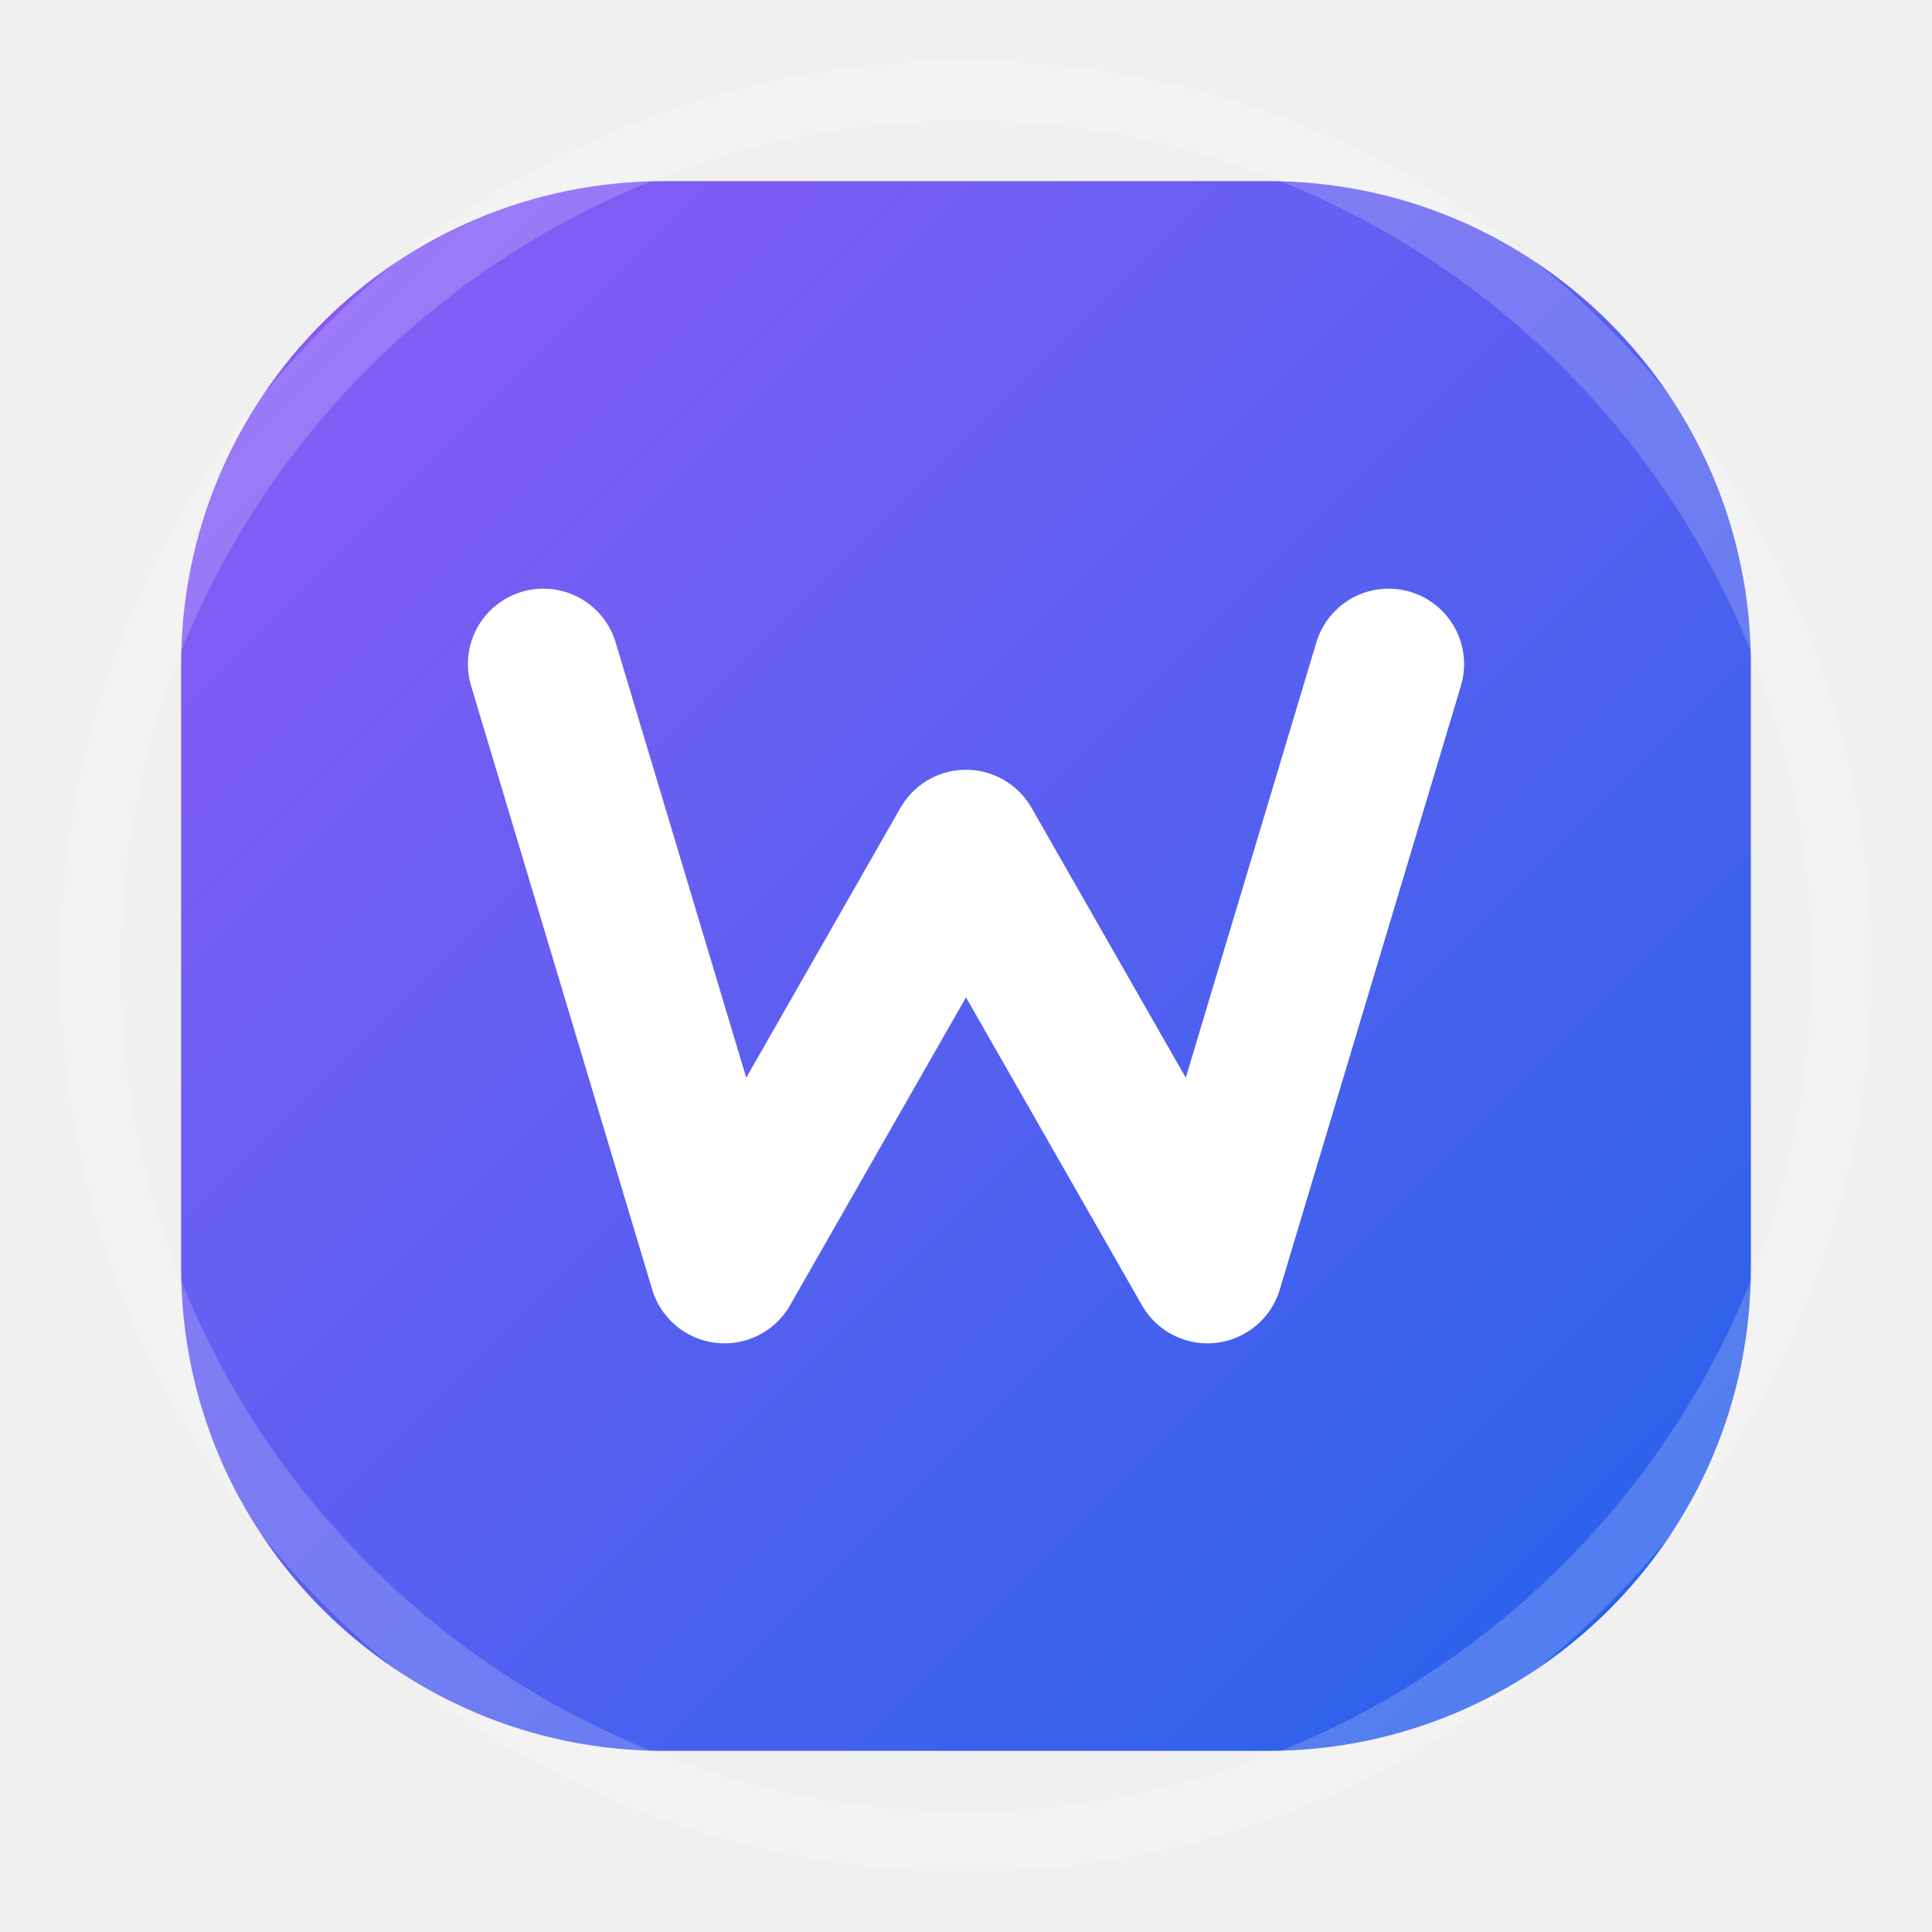
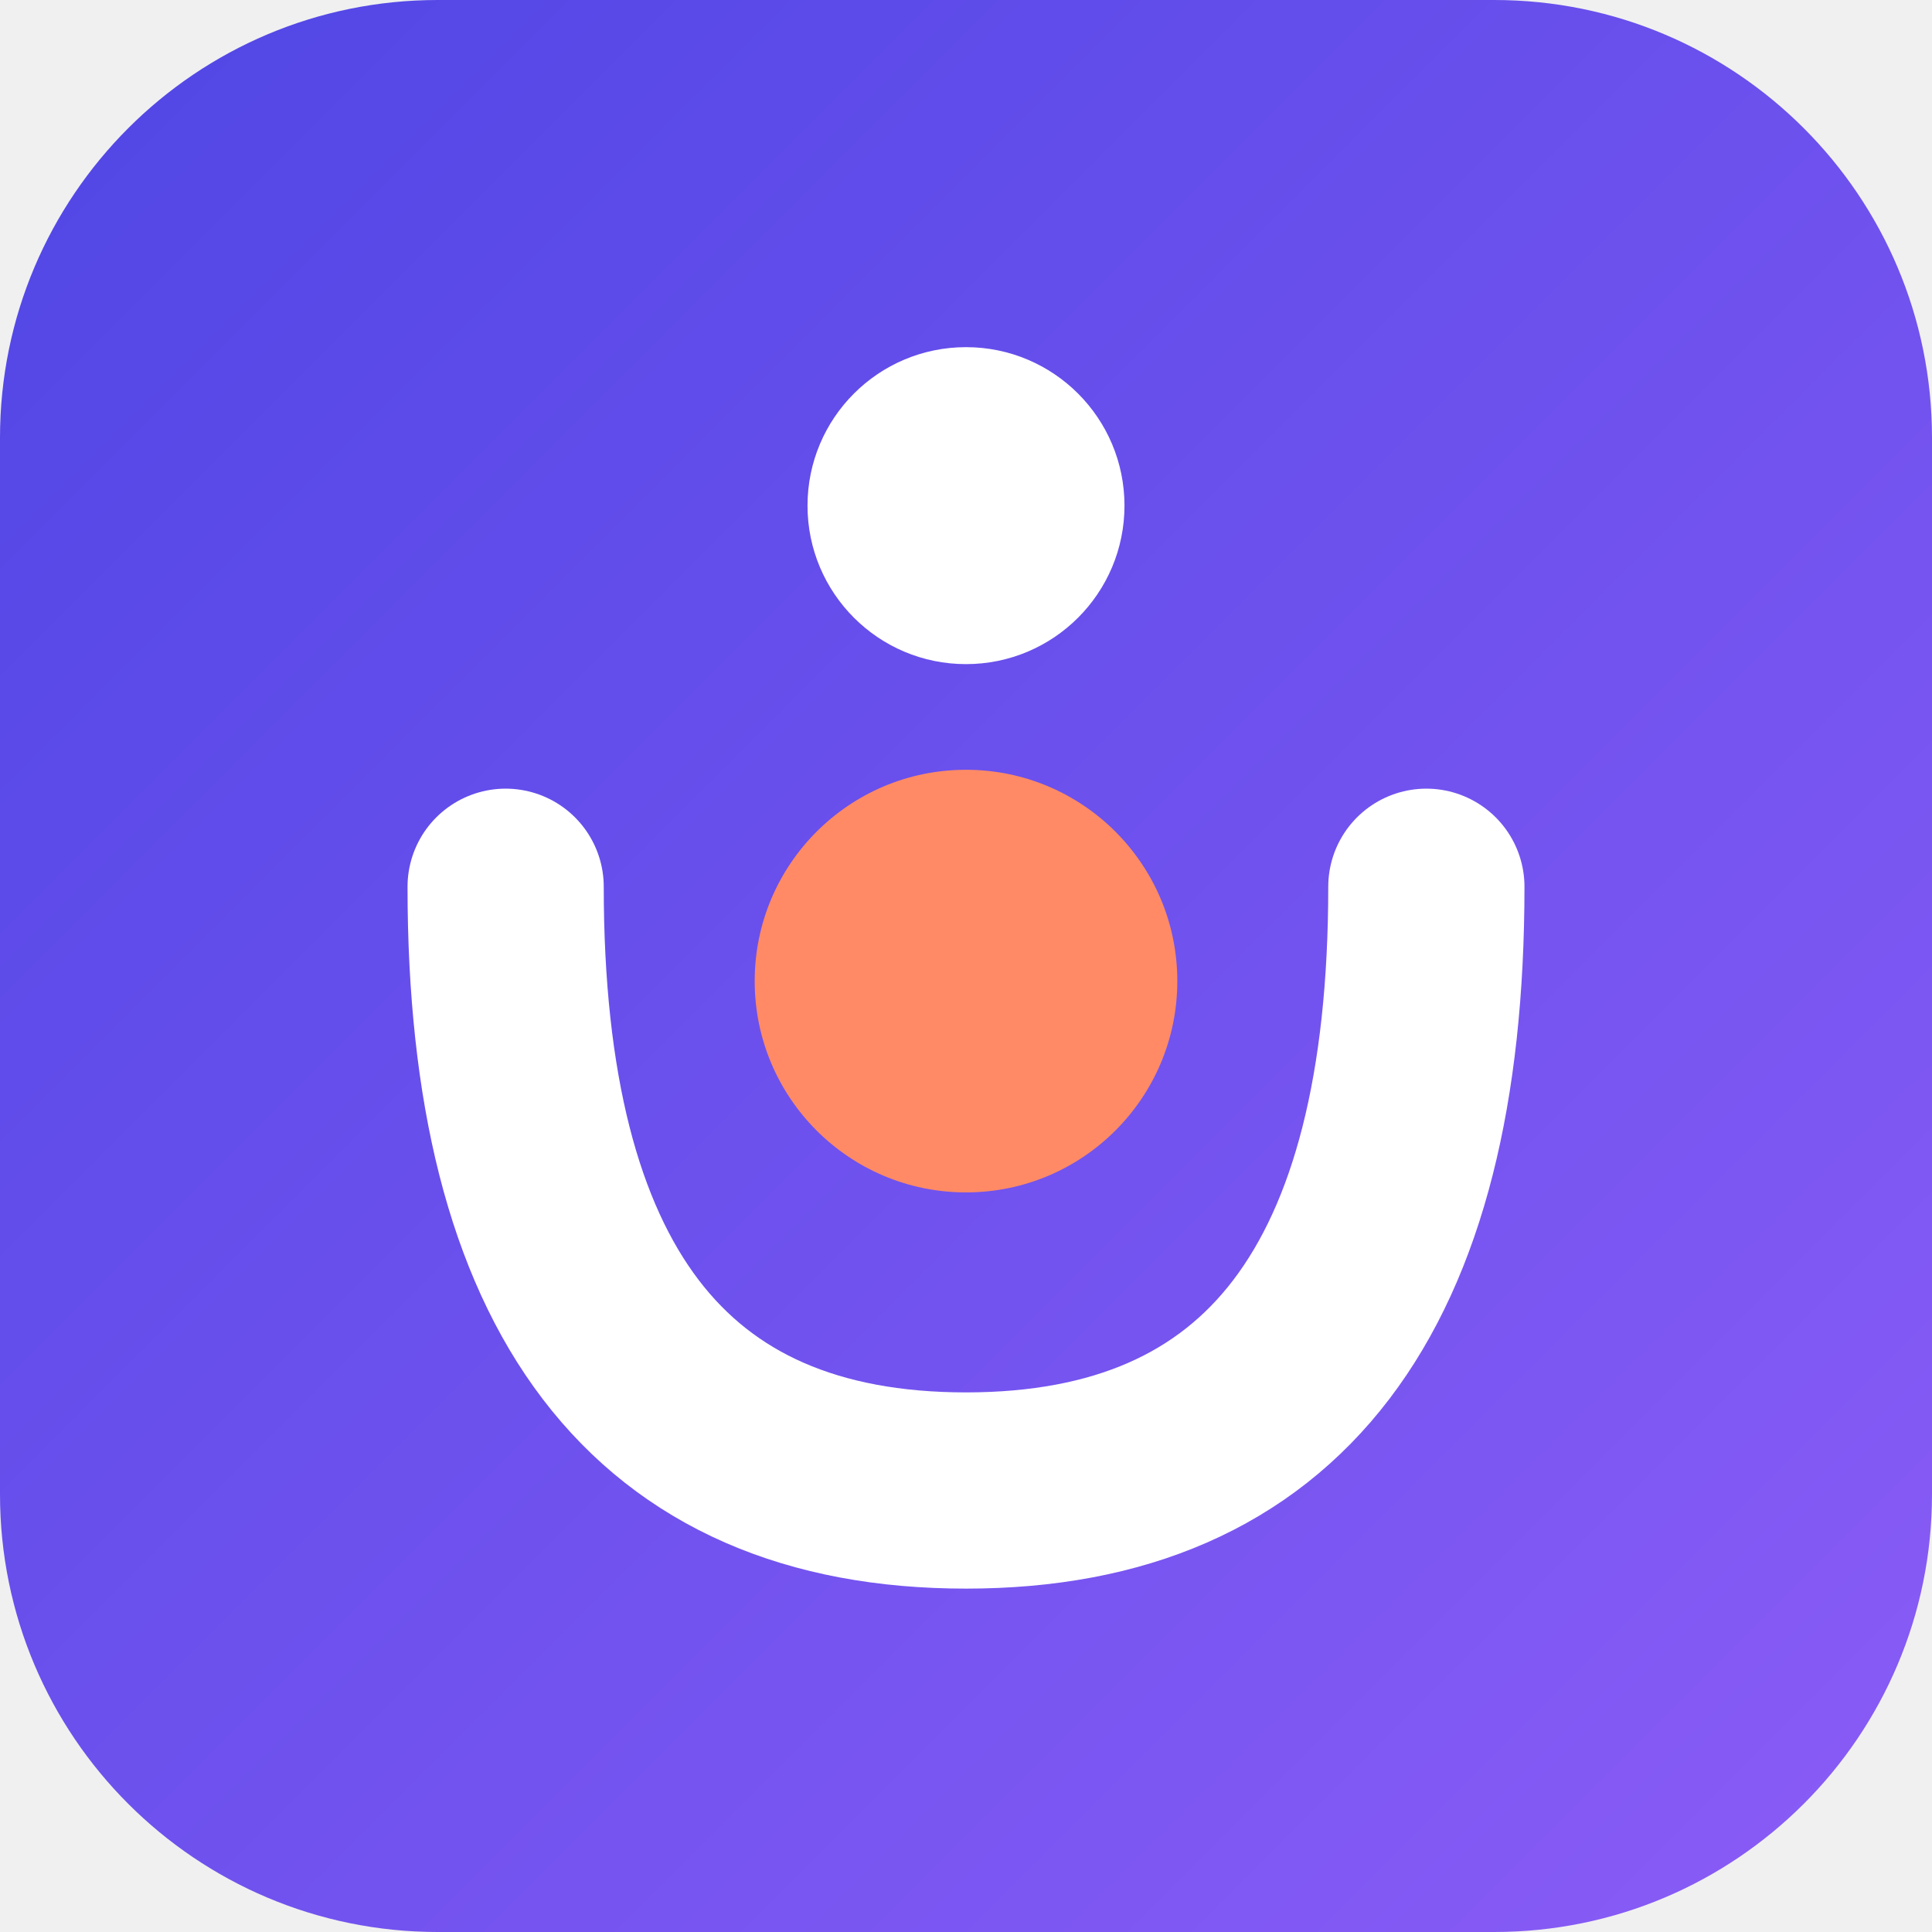
- <svg xmlns="http://www.w3.org/2000/svg" viewBox="0 0 64 64" fill="none">
+ <svg xmlns="http://www.w3.org/2000/svg" width="1024" height="1024" viewBox="0 0 1024 1024">
  <defs>
-     <linearGradient id="g" x1="8" y1="8" x2="56" y2="56" gradientUnits="userSpaceOnUse">
-       <stop stop-color="#8B5CF6" />
-       <stop offset="1" stop-color="#2563EB" />
+     <linearGradient id="g" x1="0" y1="0" x2="1024" y2="1024" gradientUnits="userSpaceOnUse">
+       <stop offset="0" stop-color="#4F46E5" />
+       <stop offset="1" stop-color="#8B5CF6" />
    </linearGradient>
  </defs>
-   <rect x="6" y="6" width="52" height="52" rx="16" fill="url(#g)" />
-   <path d="M18 22L24 42L32 28L40 42L46 22" stroke="white" stroke-width="5" stroke-linecap="round" stroke-linejoin="round" />
-   <circle cx="32" cy="32" r="29" stroke="white" stroke-opacity="0.18" stroke-width="2" />
+   <rect width="1024" height="1024" rx="232" fill="url(#g)" />
+   <path d="M268 470 Q268 790 512 790 Q756 790 756 470" fill="none" stroke="#FFFFFF" stroke-width="104" stroke-linecap="round" />
+   <circle cx="512" cy="520" r="112" fill="#FF8A65" />
+   <circle cx="512" cy="268" r="84" fill="#FFFFFF" />
</svg>
